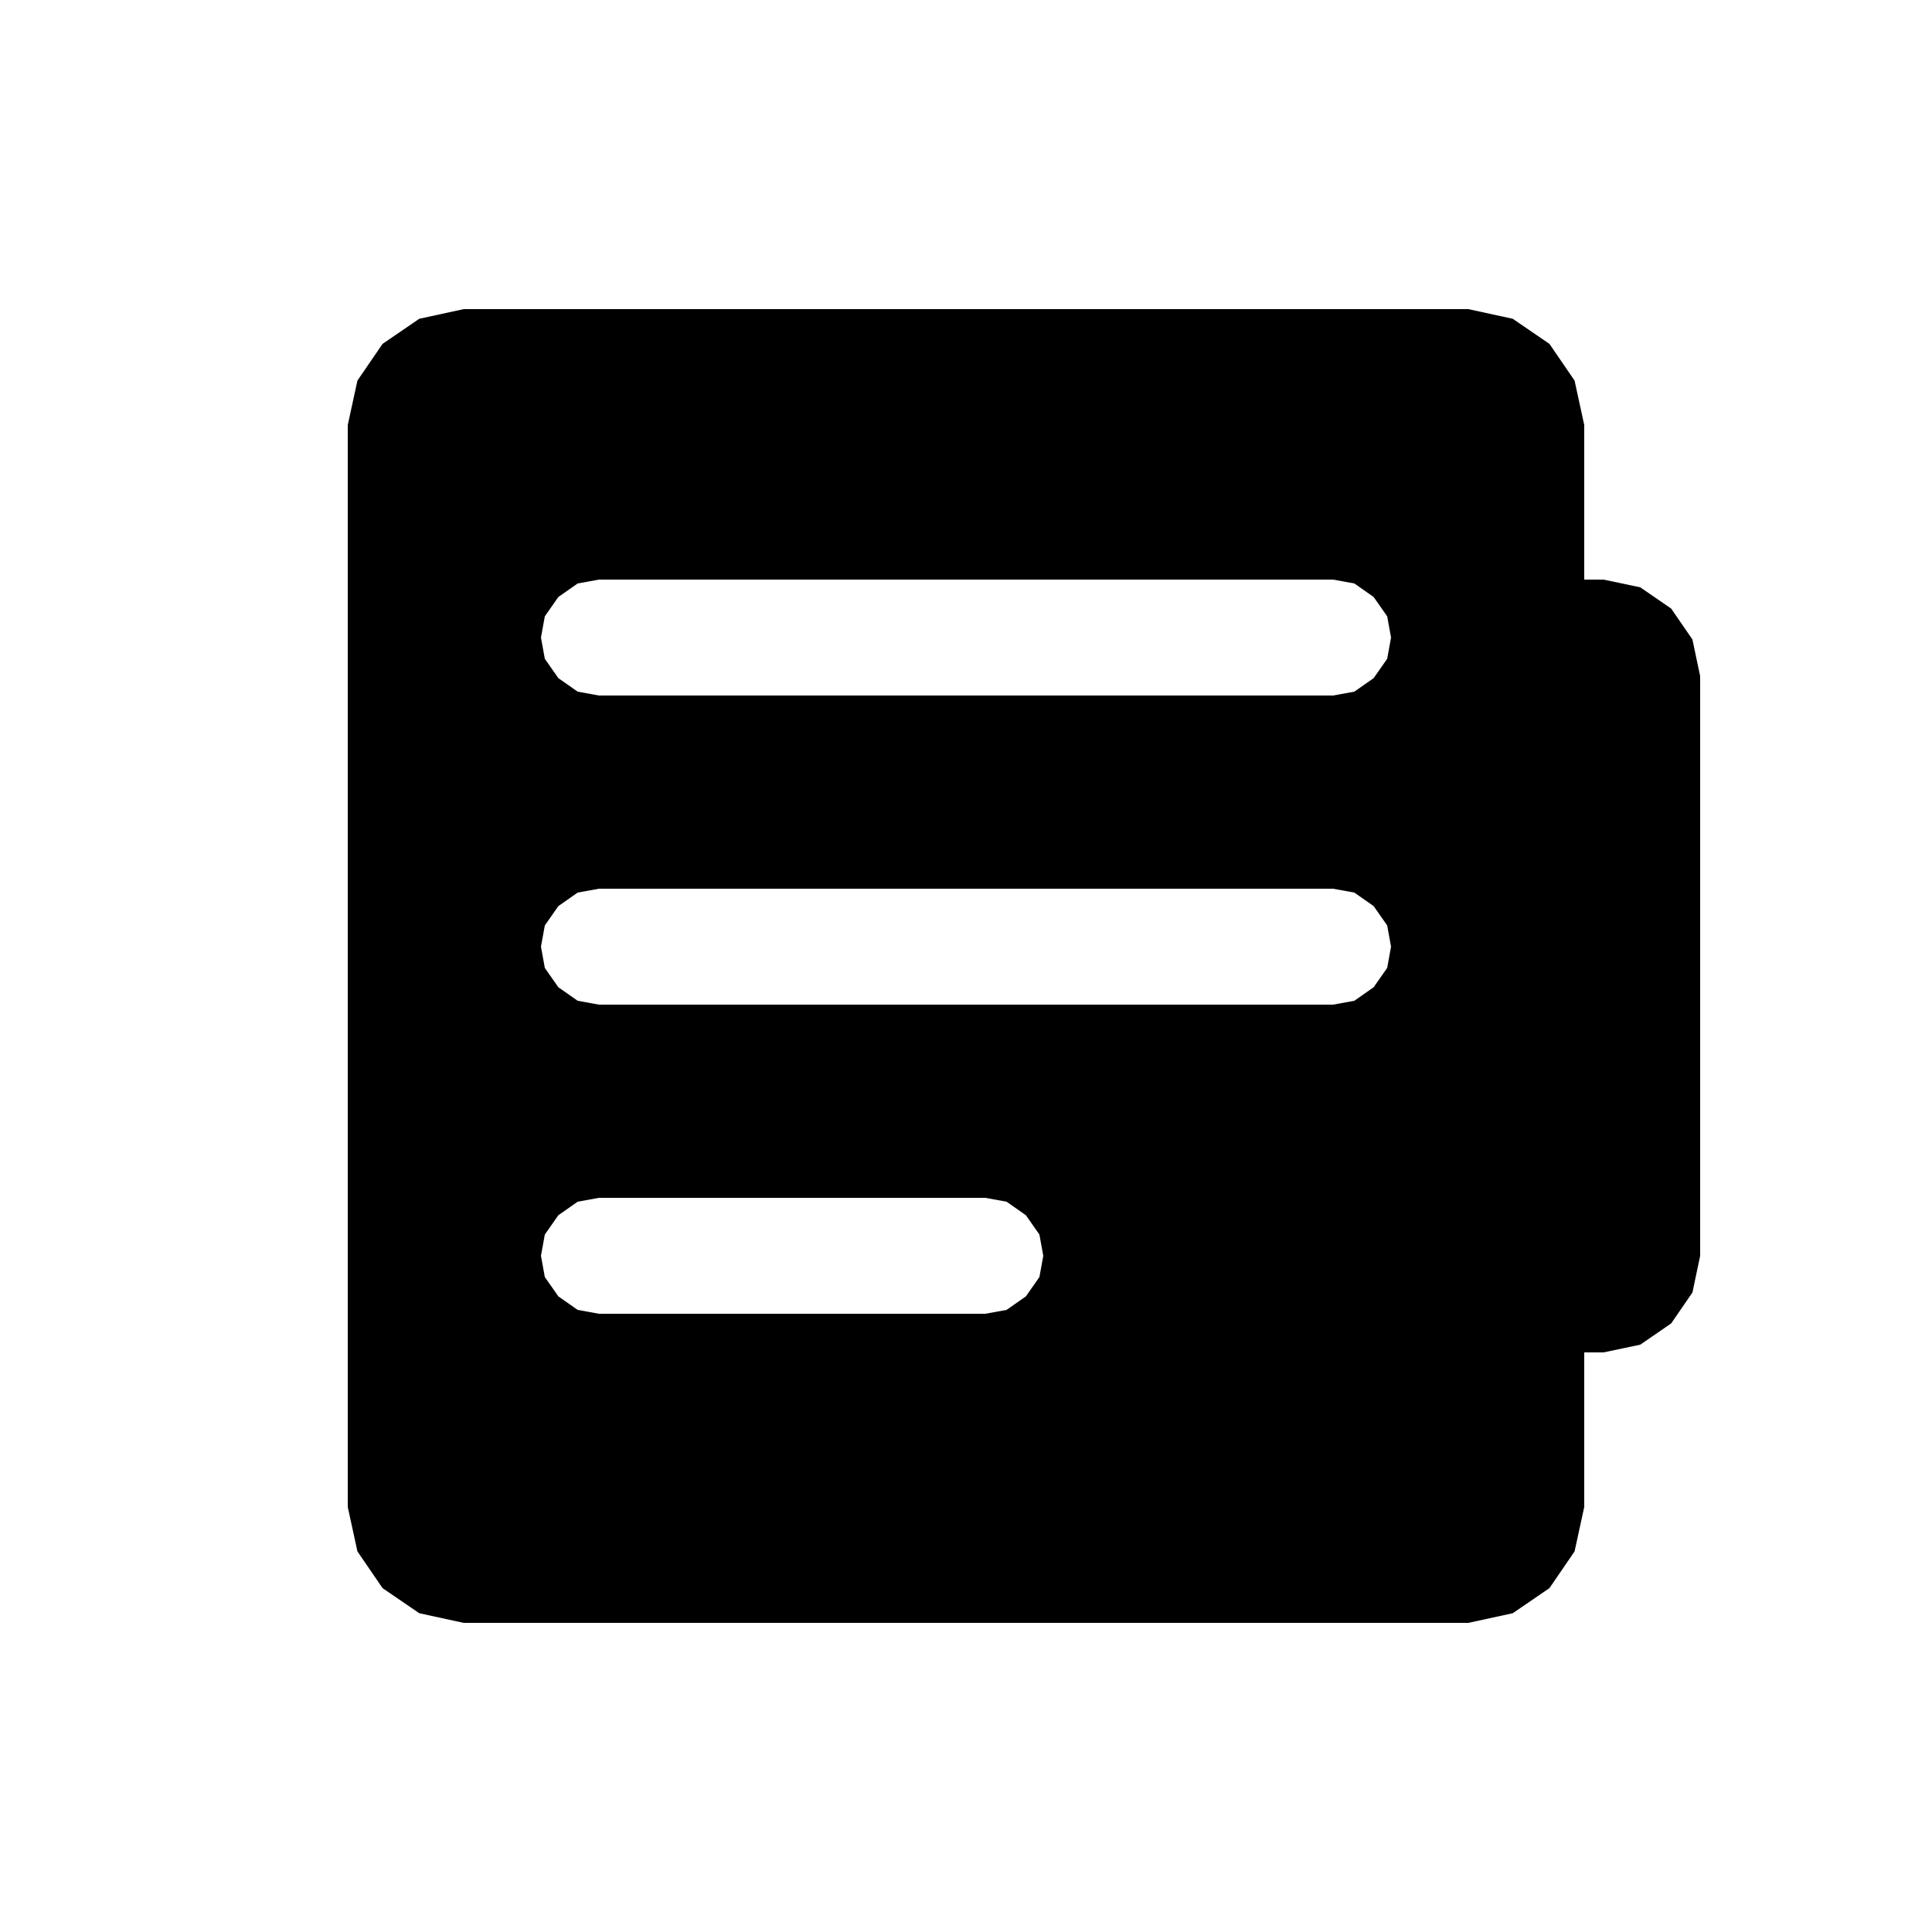
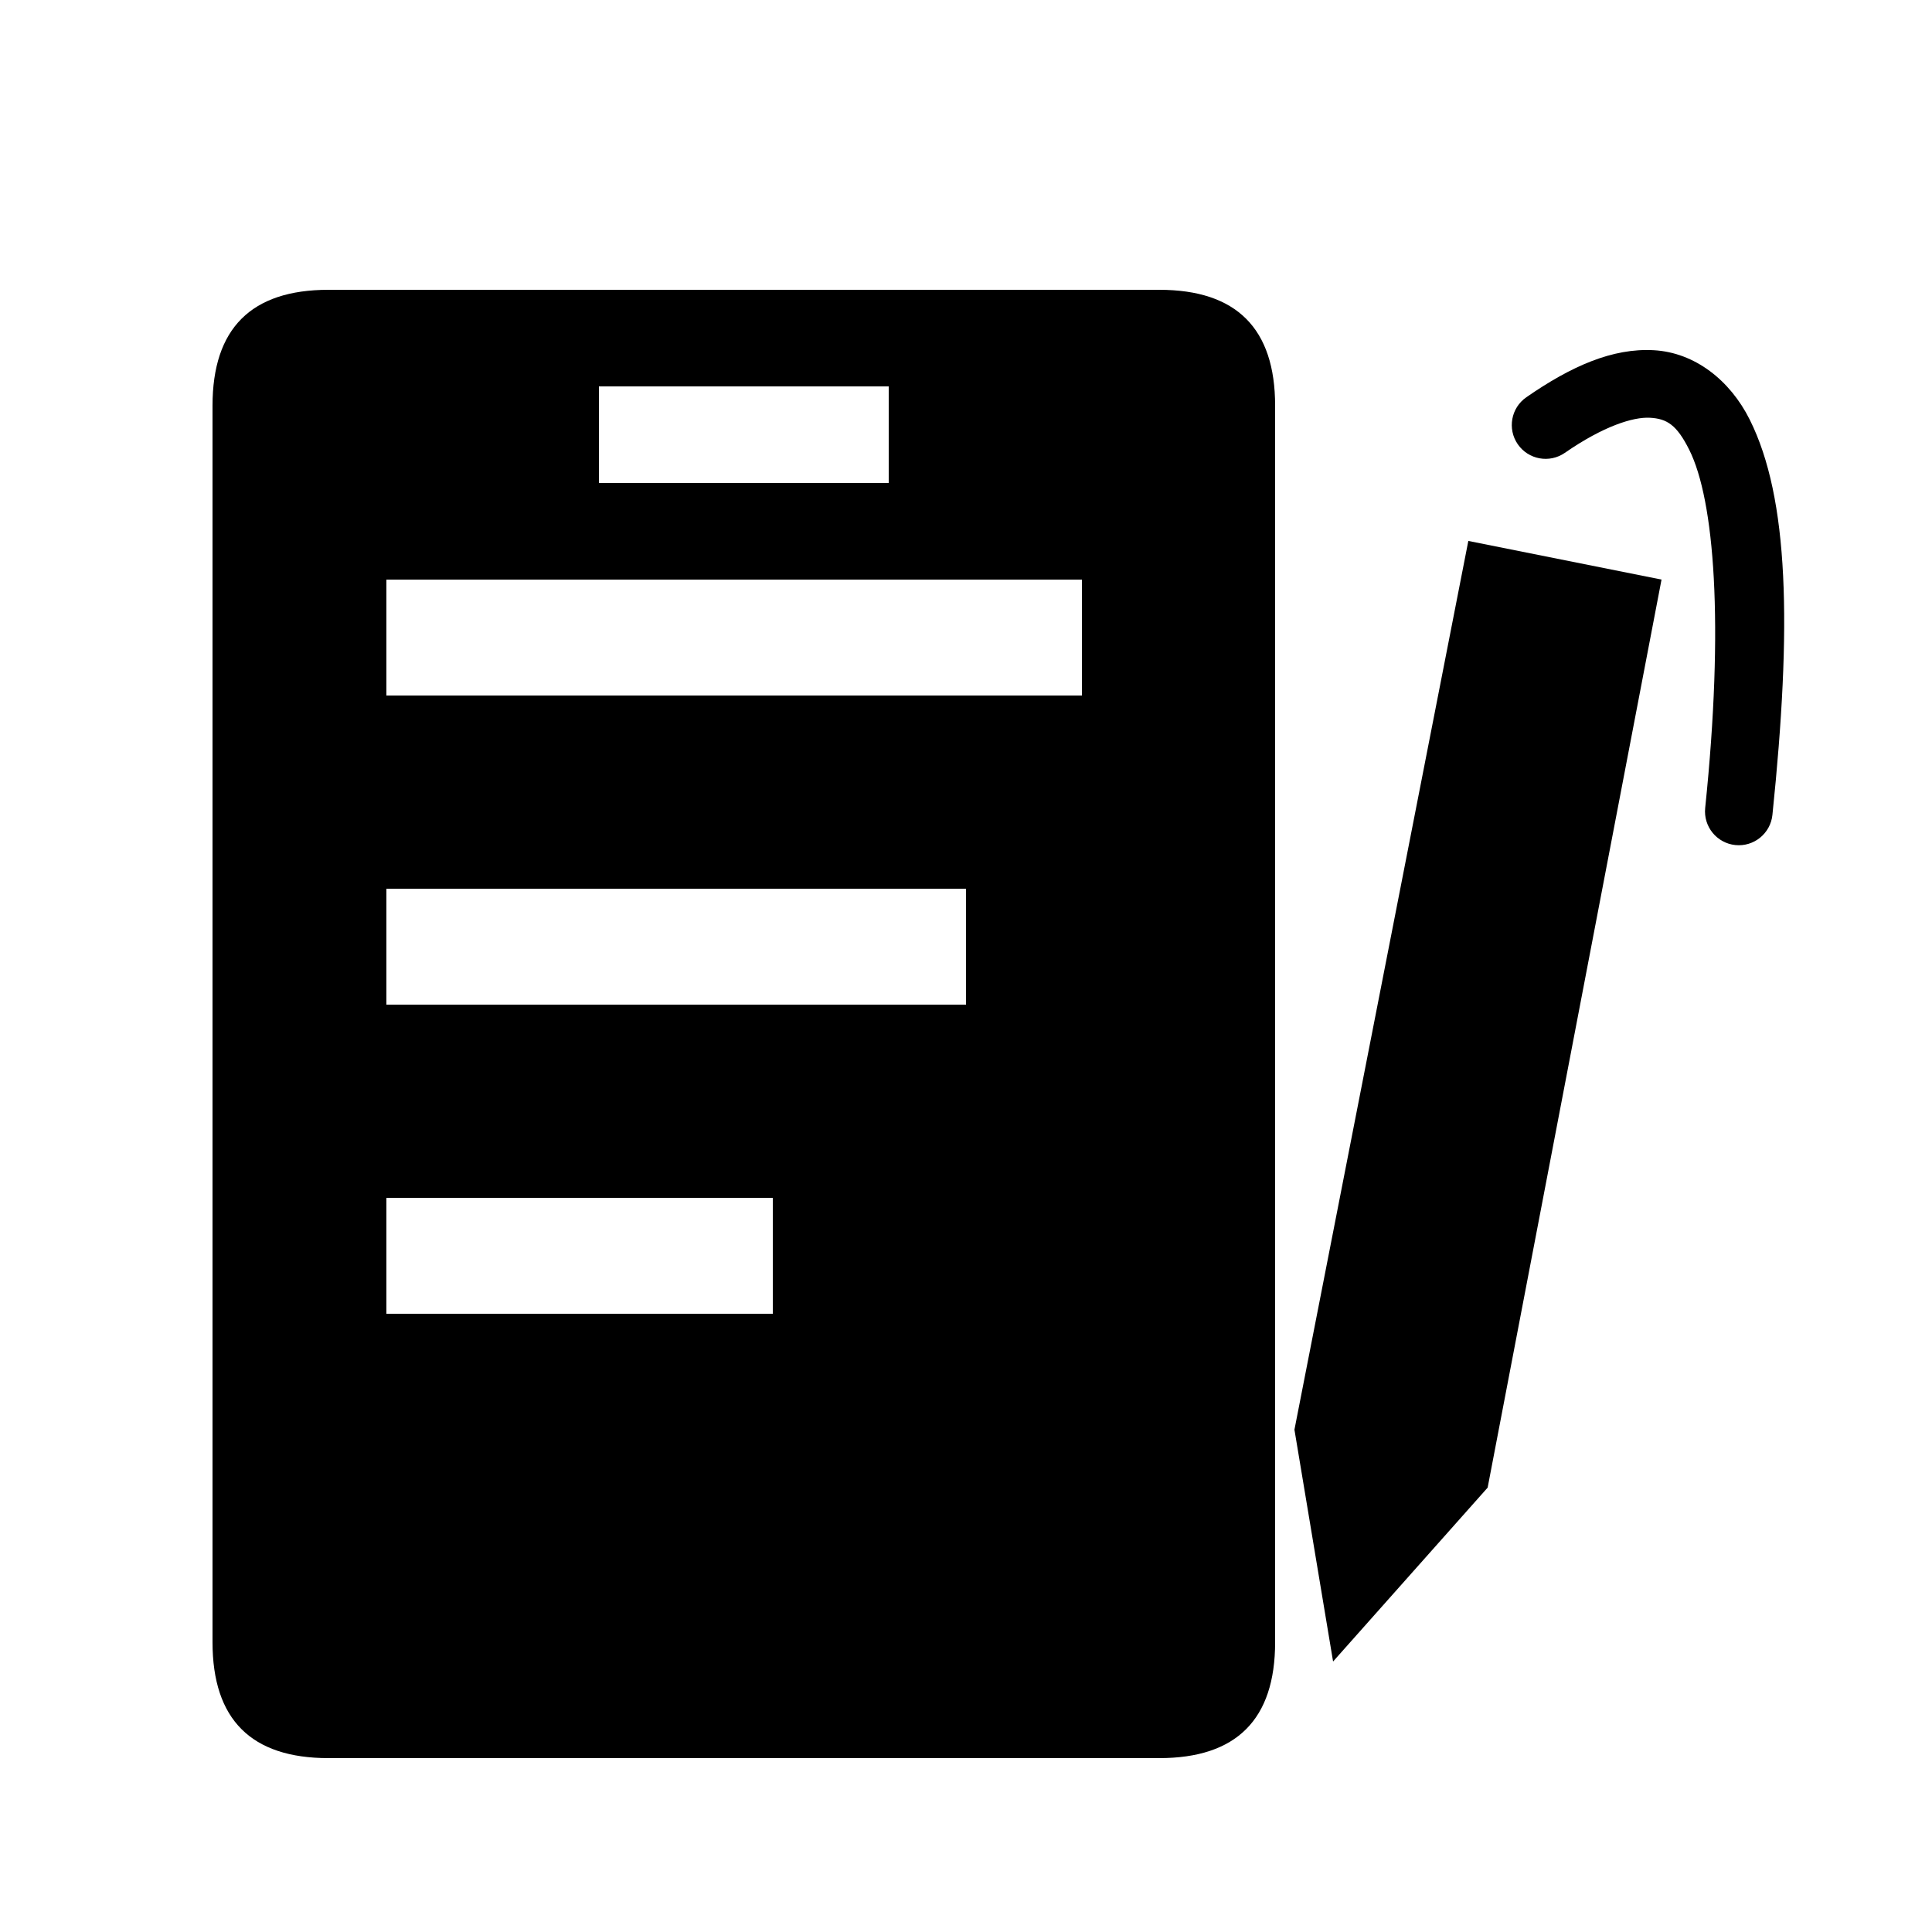
<svg xmlns="http://www.w3.org/2000/svg" viewBox="0 0 100 100" fill="currentColor">
-   <path d="M18 22L18.5 19.7L19.8 17.8L21.7 16.5L24 16L76 16L78.3 16.5L80.2 17.8L81.5 19.7L82 22L82 78L81.5 80.3L80.2 82.2L78.3 83.5L76 84L24 84L21.7 83.5L19.8 82.2L18.5 80.3L18 78ZM28 33L28 33L28.2 34.1L28.9 35.1L29.9 35.8L31 36L69 36L70.1 35.8L71.1 35.1L71.8 34.1L72 33L72 33L71.8 31.9L71.1 30.9L70.1 30.2L69 30L31 30L29.9 30.2L28.9 30.9L28.2 31.9ZM28 49L28 49L28.2 50.1L28.9 51.1L29.9 51.8L31 52L69 52L70.1 51.8L71.1 51.1L71.8 50.1L72 49L72 49L71.8 47.9L71.1 46.9L70.1 46.2L69 46L31 46L29.9 46.2L28.9 46.9L28.2 47.9ZM28 65L28 65L28.2 66.1L28.9 67.1L29.9 67.8L31 68L51 68L52.1 67.8L53.1 67.1L53.8 66.1L54 65L54 65L53.8 63.9L53.1 62.9L52.1 62.2L51 62L31 62L29.9 62.2L28.9 62.9L28.2 63.9ZM74 35L74.4 33.1L75.5 31.5L77.1 30.4L79 30L83 30L84.9 30.4L86.5 31.5L87.6 33.1L88 35L88 65L87.6 66.9L86.5 68.5L84.9 69.6L83 70L79 70L77.1 69.6L75.5 68.5L74.4 66.9L74 65Z" />
+   <path fill-rule="evenodd" d="M17 15L60 15C64 15 66 17 66 21L66 85C66 89 64 91 60 91L17 91C13 91 11 89 11 85L11 21C11 17 13 15 17 15ZM20 30L20 36L56 36L56 30ZM20 46L20 52L50 52L50 46ZM20 62L20 68L40 68L40 62ZM31 20L46 20L46 25L31 25Z" />
+   <path d="M76 28L86 30L77 77L69 86L67 74Z" />
+   <path fill="currentColor" d="M85.598 18.127C83.47 18.009 81.338 18.944 79.004 20.561A1.75 1.75 0 0 0 78.561 22.996A1.75 1.75 0 0 0 80.996 23.439C82.995 22.056 84.53 21.575 85.402 21.623C86.275 21.672 86.785 21.982 87.436 23.283C88.737 25.886 89.247 32.273 88.26 41.82A1.75 1.75 0 0 0 89.82 43.74A1.75 1.75 0 0 0 91.74 42.18C92.753 32.394 92.596 25.781 90.564 21.717C89.549 19.685 87.725 18.245 85.598 18.127Z" />
</svg>
